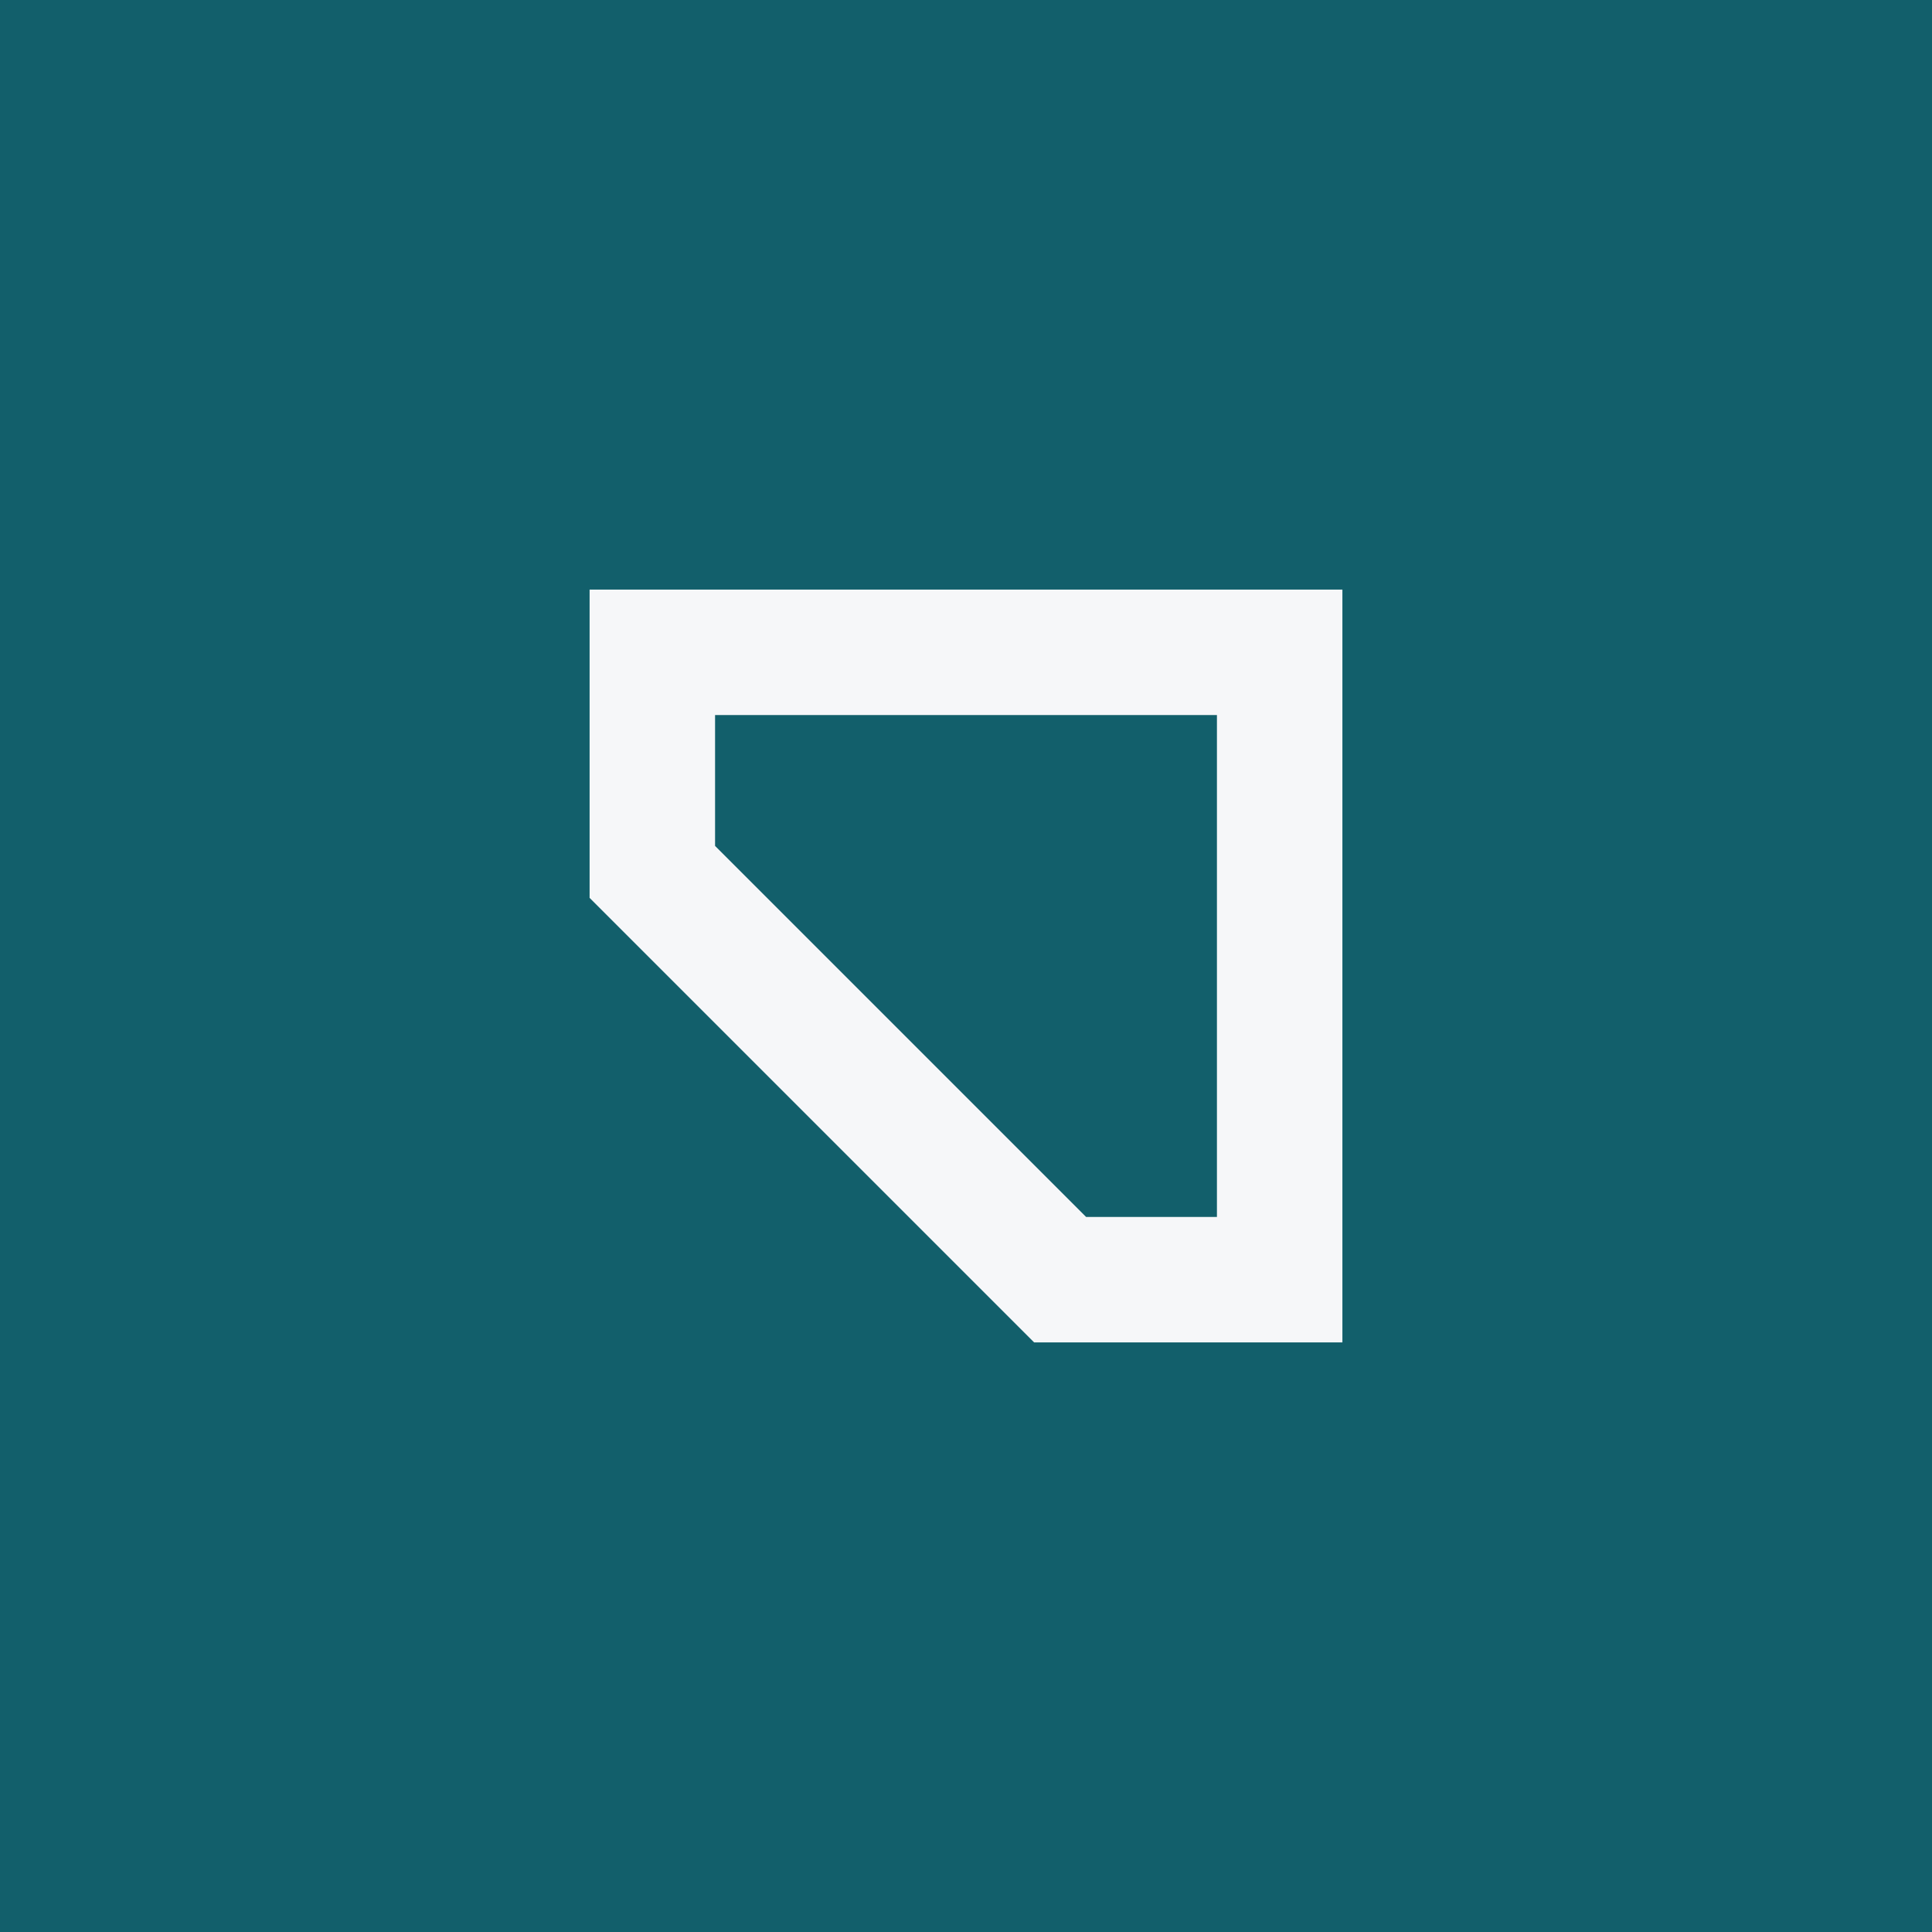
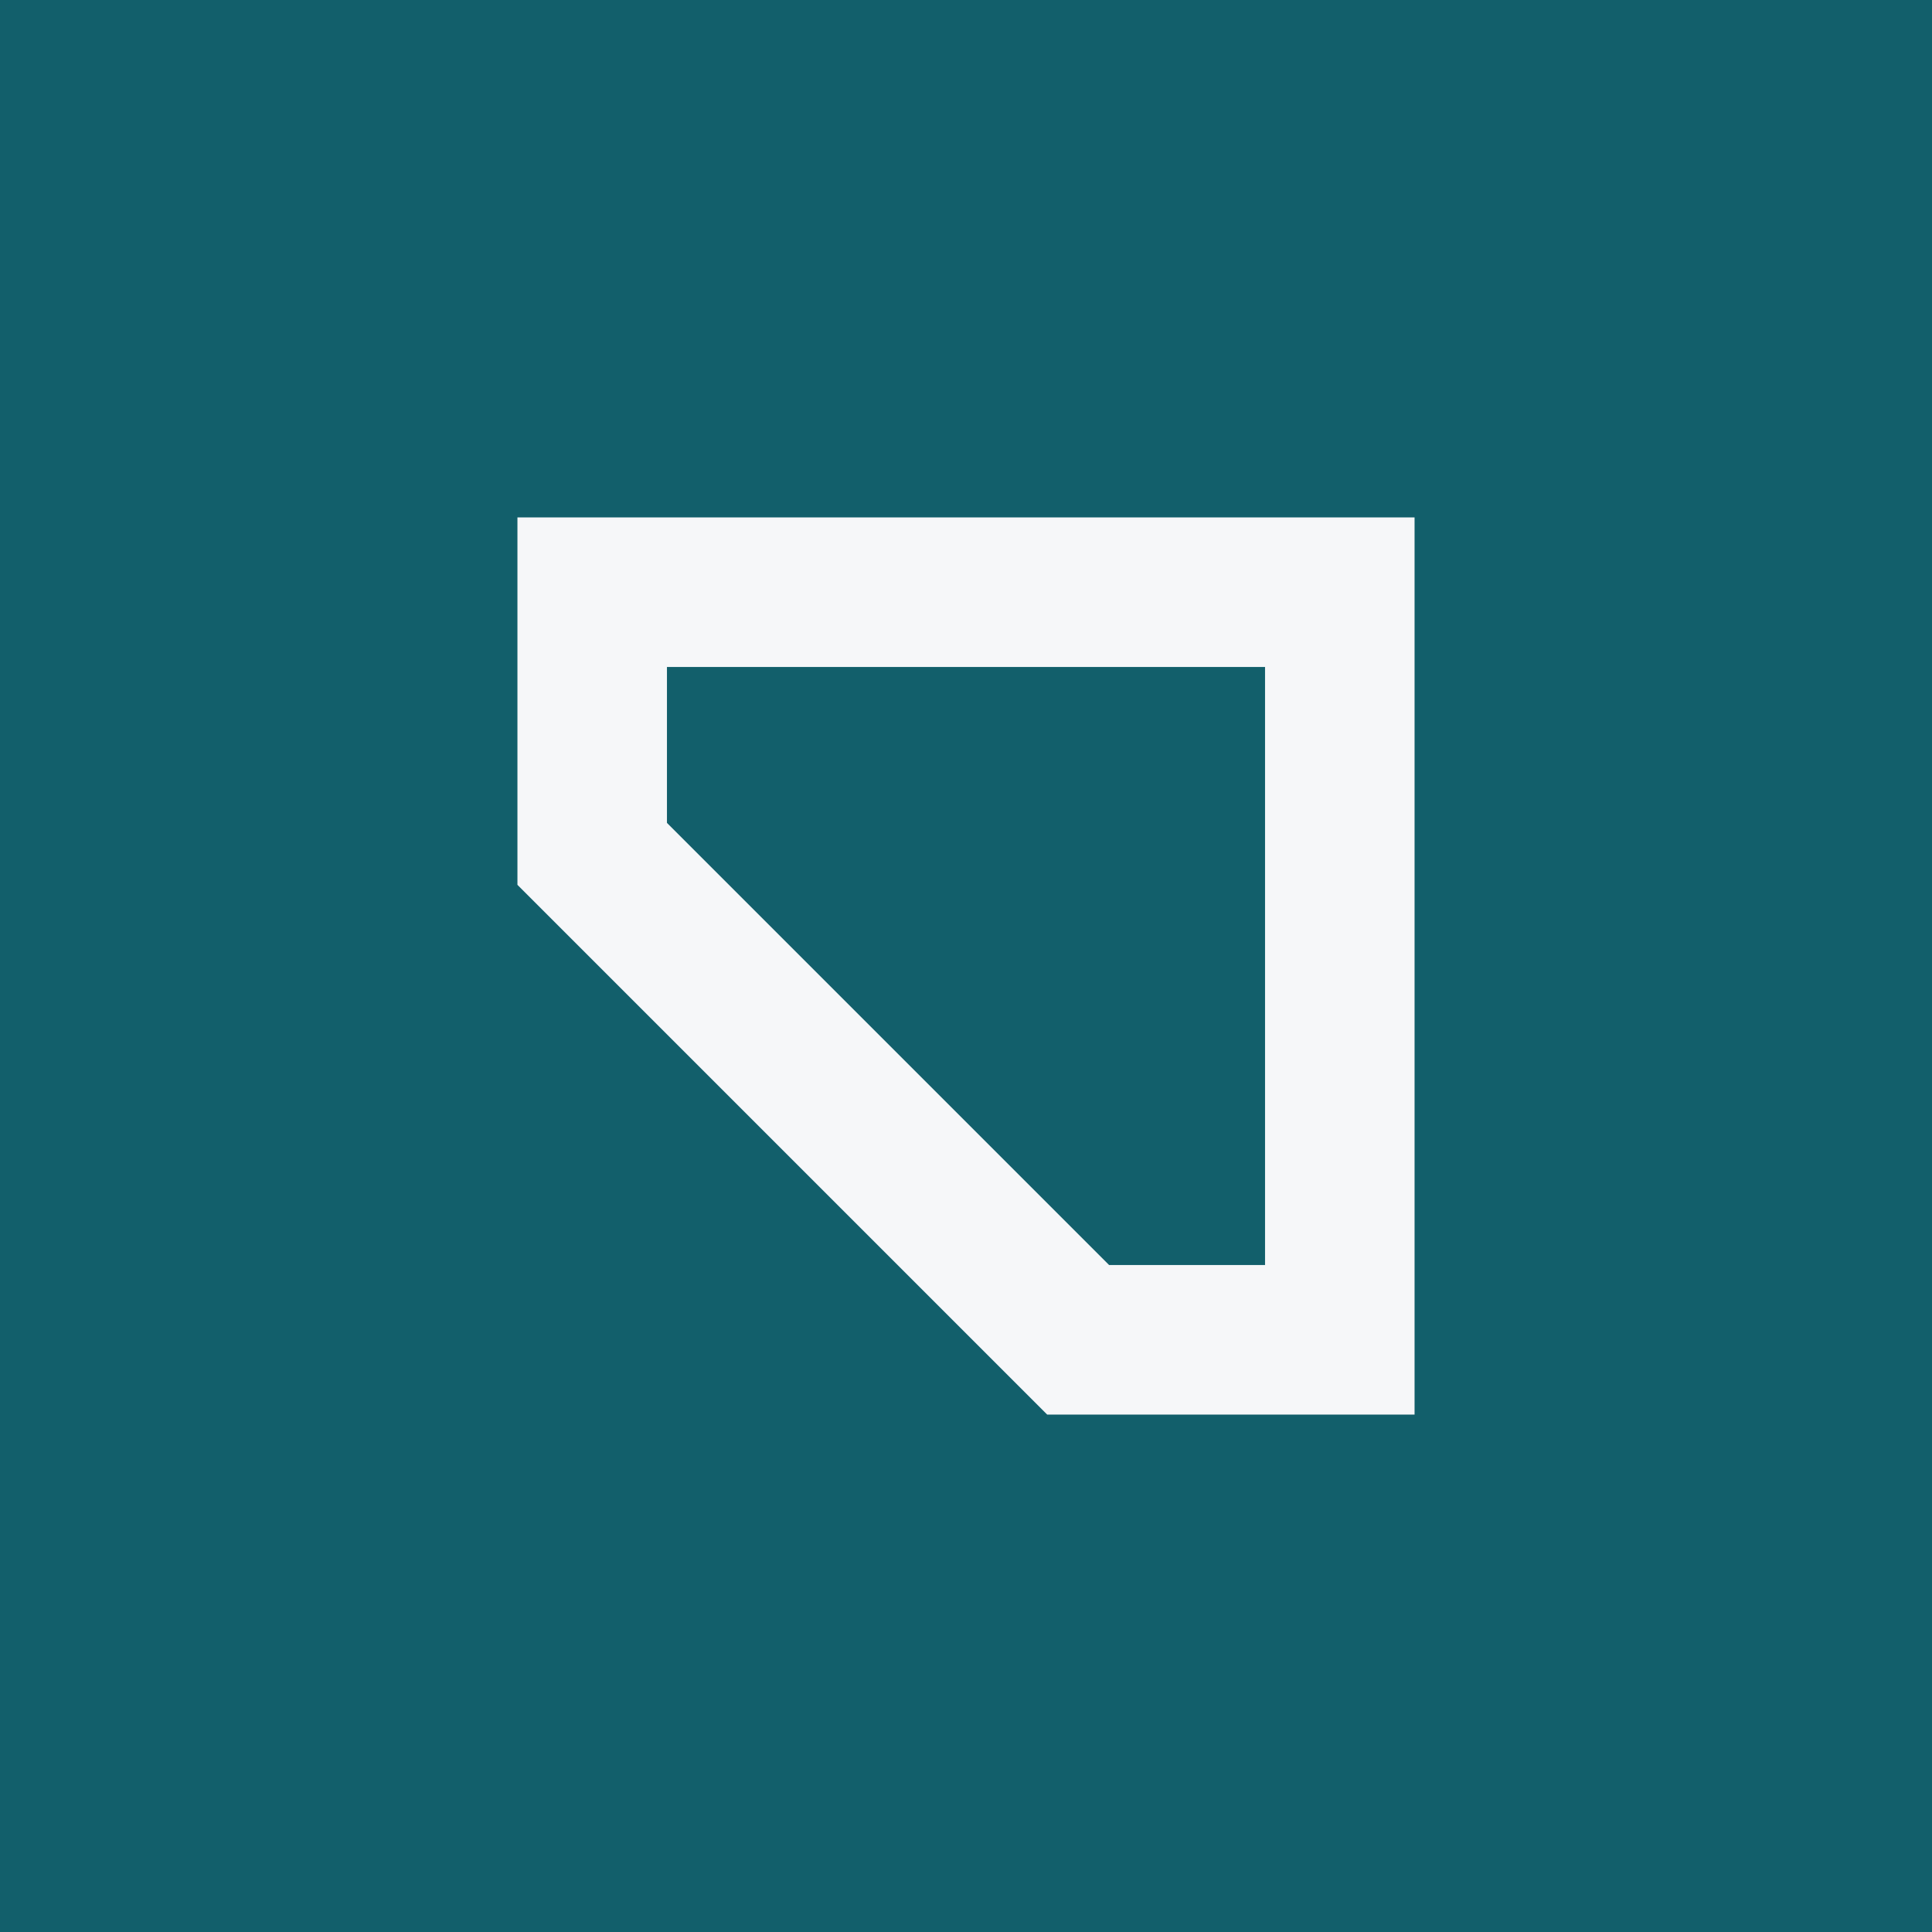
- <svg xmlns="http://www.w3.org/2000/svg" viewBox="0 0 512 512" width="512" height="512" role="img">
+ <svg xmlns="http://www.w3.org/2000/svg" viewBox="0 0 512 512" width="512" height="512" role="img" aria-label="Metistry">
  <rect width="512" height="512" fill="#125f6b" />
-   <polygon points="156.250,156.250 355.750,156.250 355.750,355.750 274.051,355.750 156.250,237.949" fill="#f6f7f9" />
-   <polygon points="189.500,189.500 322.500,189.500 322.500,322.500 287.824,322.500 189.500,224.176" fill="#125f6b" />
+   <polygon points="137.125,137.125 374.875,137.125 374.875,374.875 277.512,374.875 137.125,234.488" fill="#f6f7f9" />
+   <polygon points="176.750,176.750 335.250,176.750 335.250,335.250 293.925,335.250 176.750,218.075" fill="#125f6b" />
</svg>
